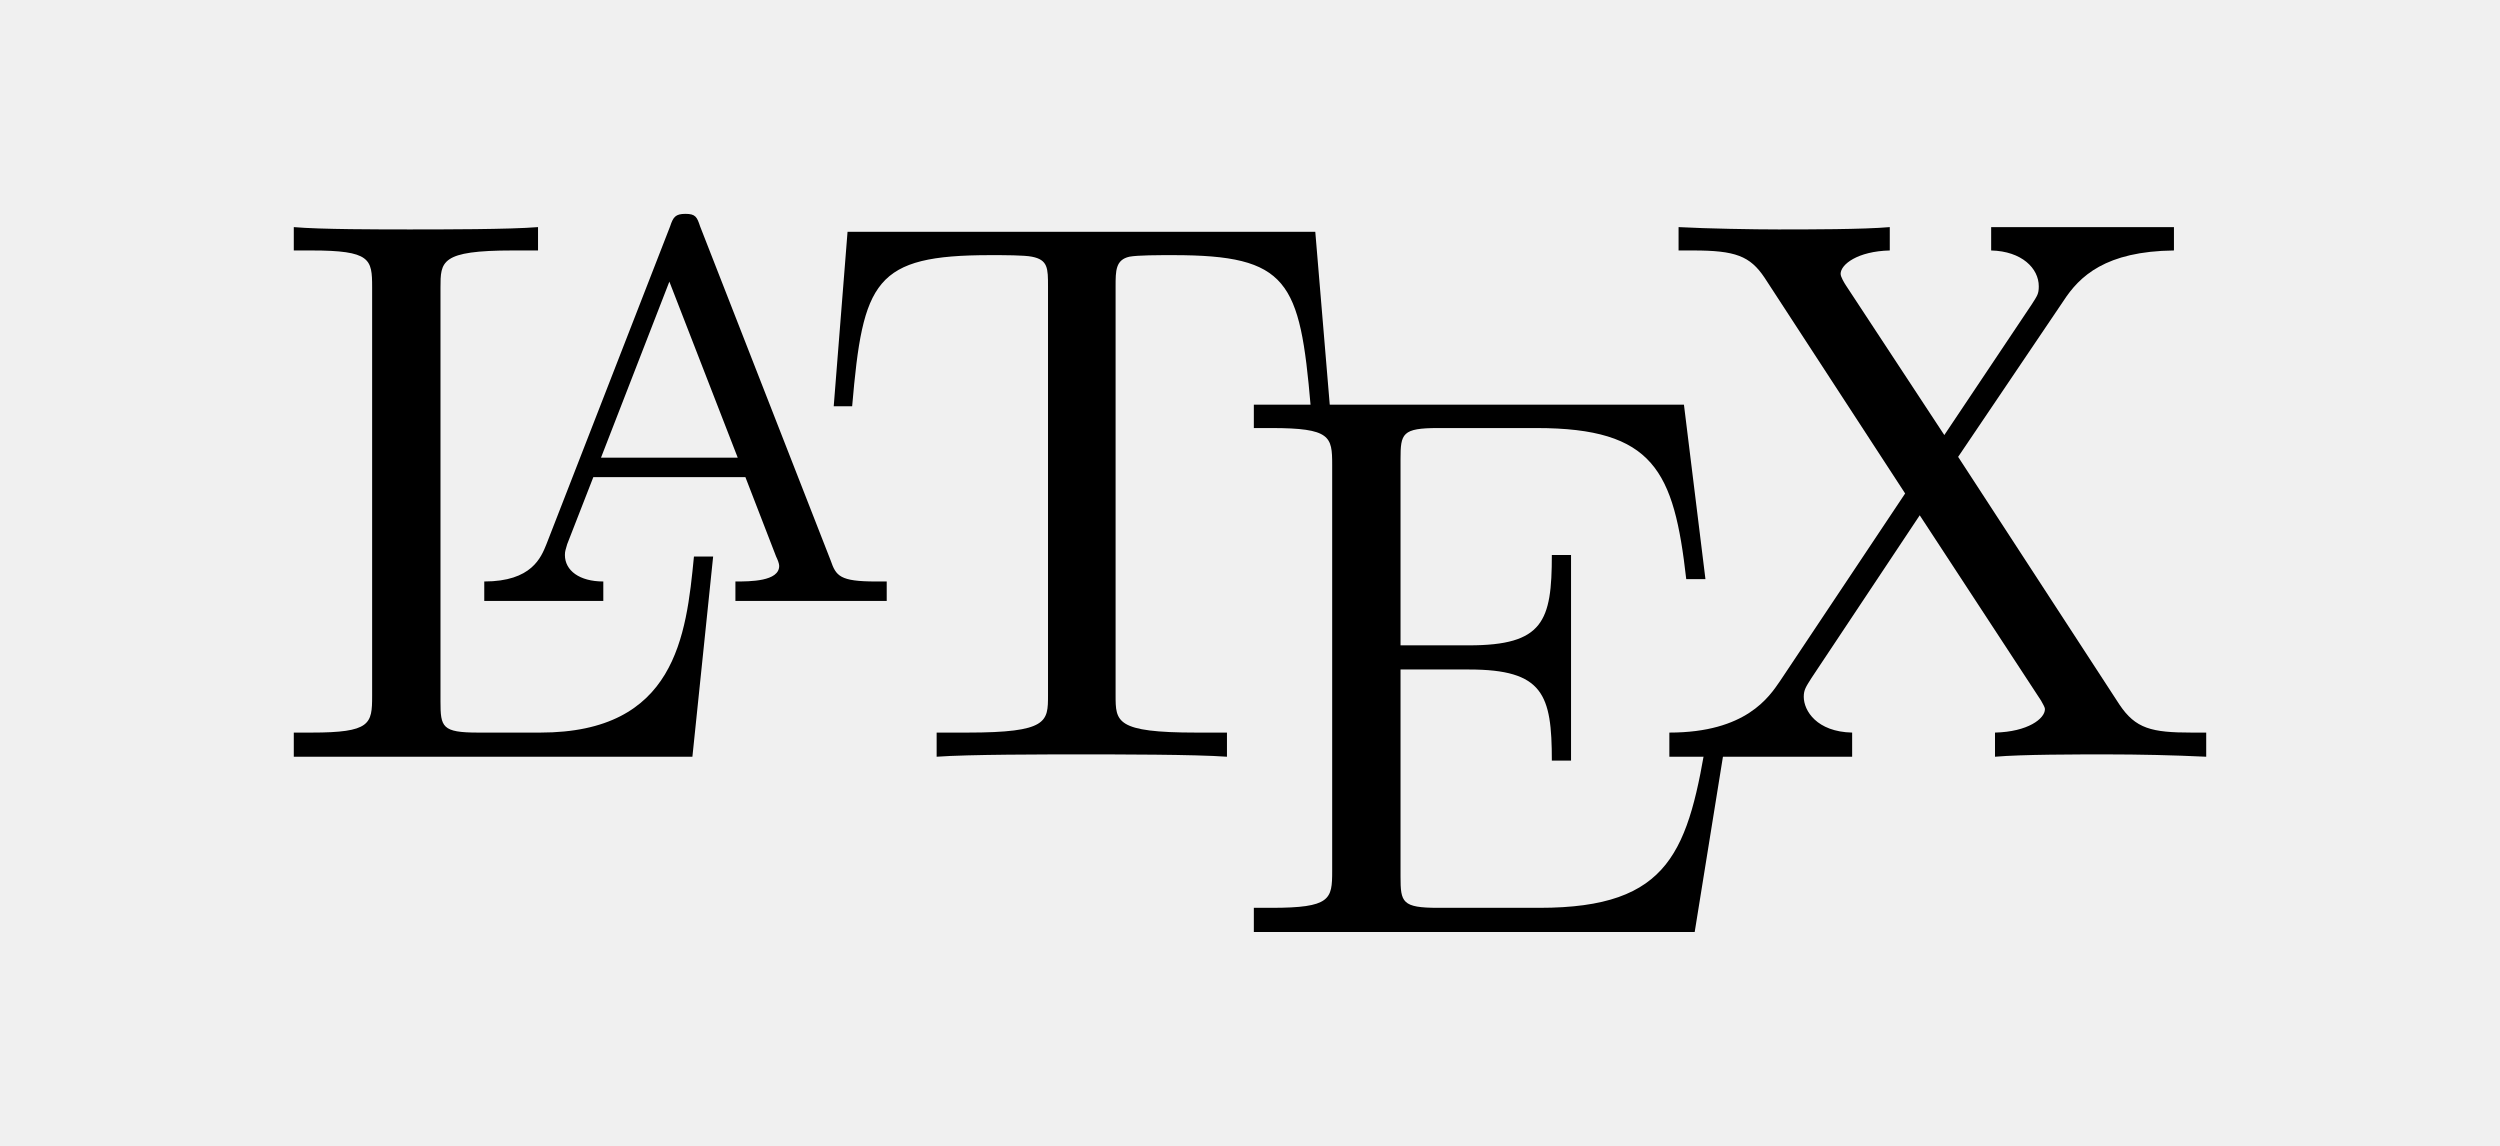
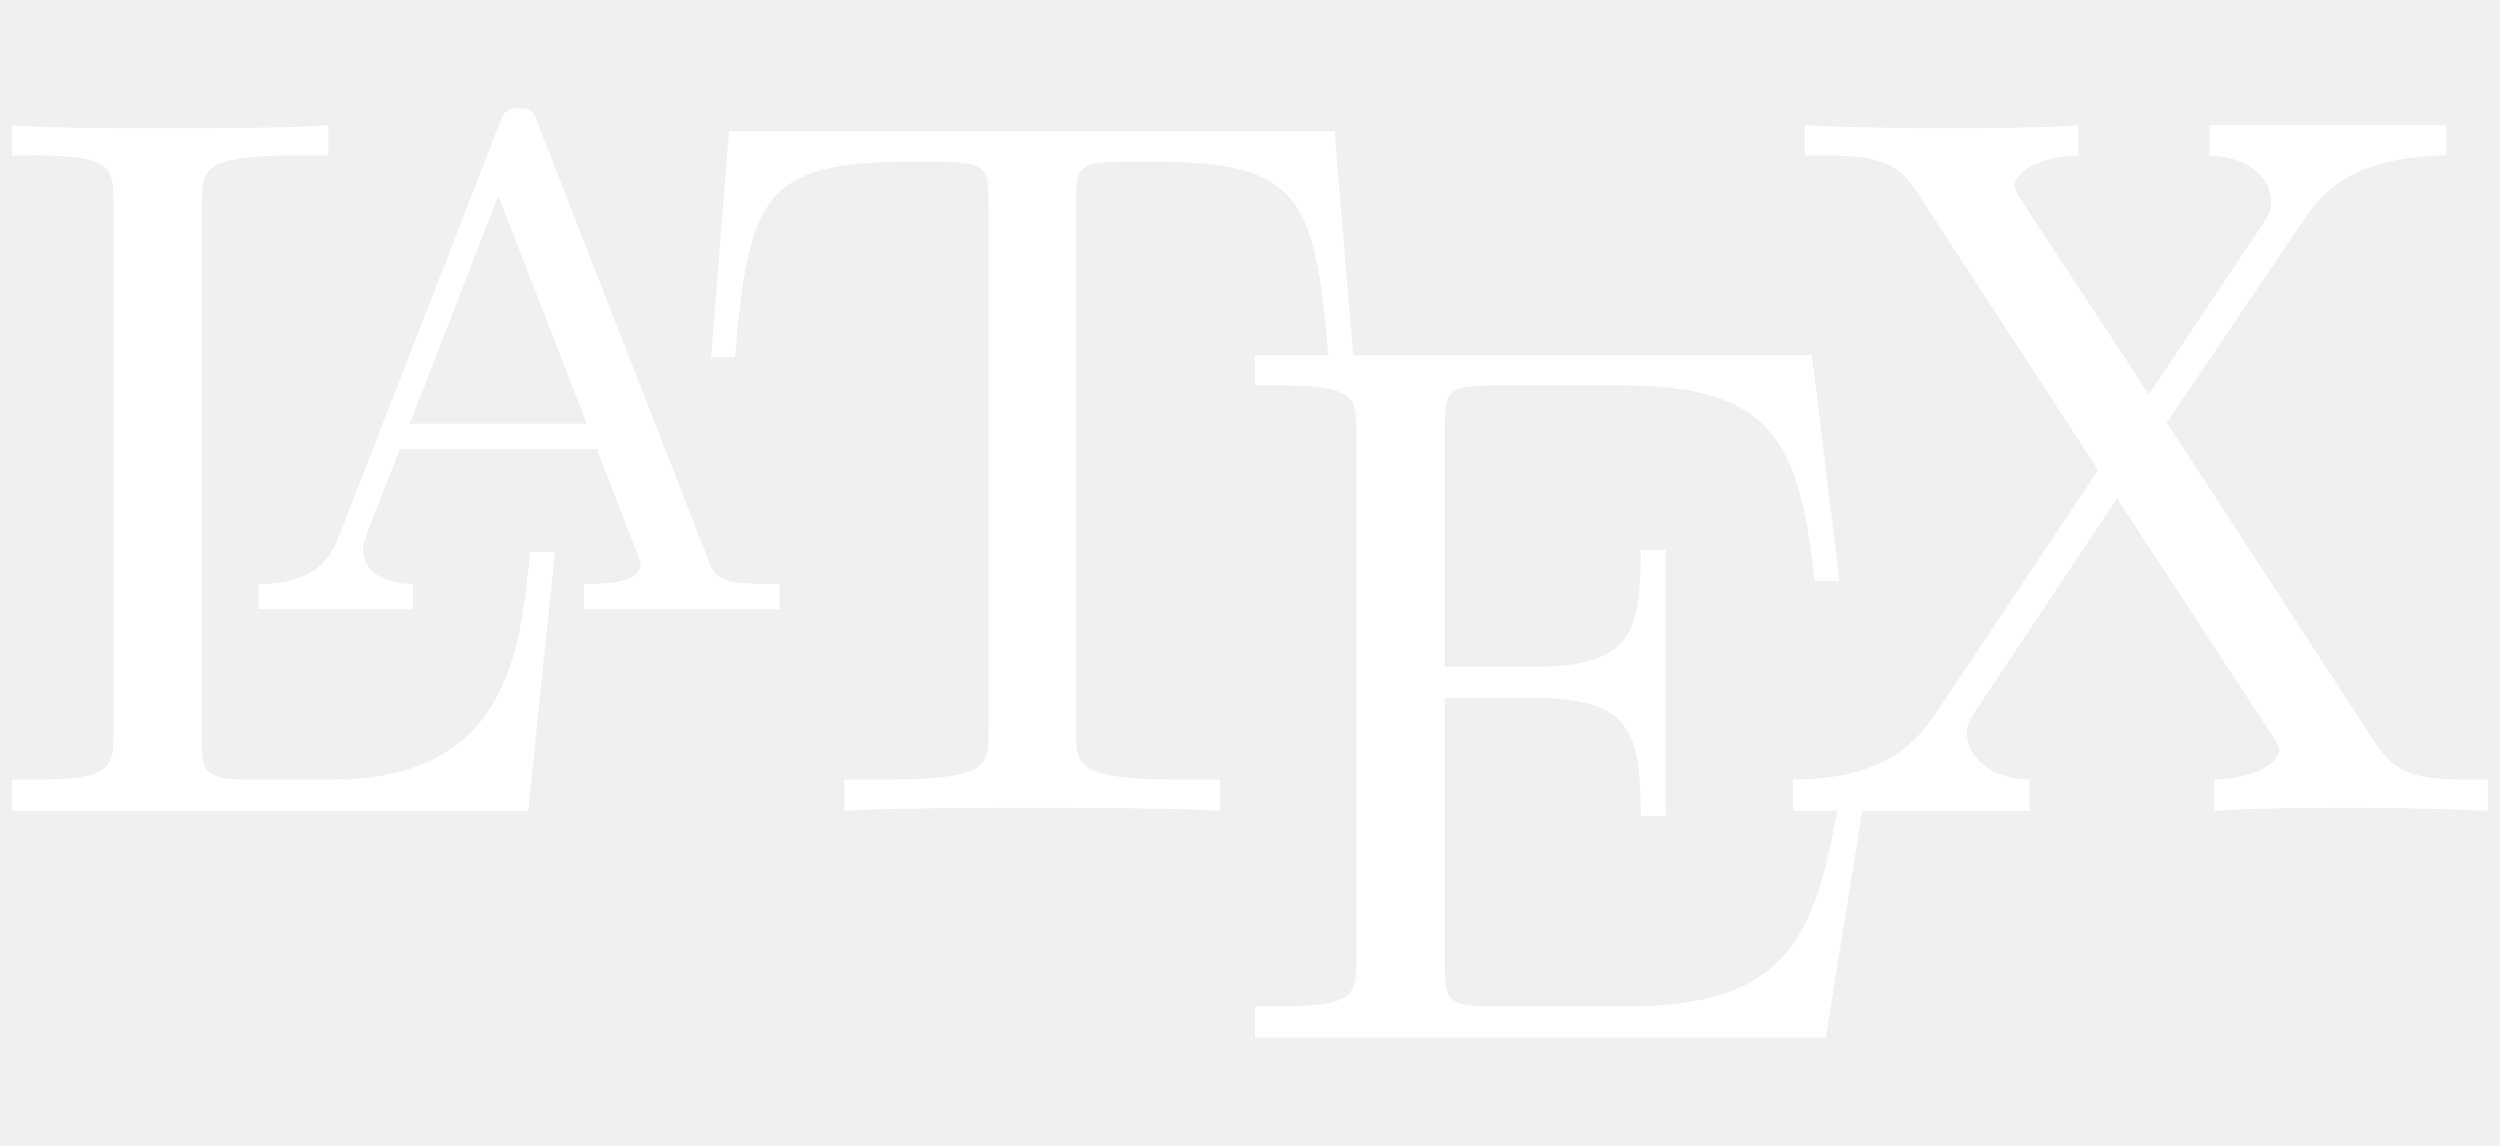
<svg xmlns="http://www.w3.org/2000/svg" height="550" overflow="scroll" width="1200" version="1.1" id="svg5">
  <defs id="defs5" />
-   <g id="g1" transform="matrix(0.7682014,0,0,0.7682014,138.8871,84.90855)" style="fill:#000000;fill-opacity:1">
-     <path d="m 264.801,237.23 h -11.997 c -4.799,49.64 -11.518,109.986 -95.98,109.986 h -38.872 c -22.555,0 -23.515,-3.407 -23.515,-19.466 V 69.332 c 0,-16.547 0,-23.36 45.11,-23.36 h 15.837 V 31.372 c -17.276,1.46 -60.467,1.46 -80.143,1.46 -18.716,0 -56.148,0 -72.465,-1.46 v 14.6 h 11.038 c 36.952,0 37.912,5.353 37.912,22.873 V 324.343 c 0,17.52 -0.96,22.873 -37.912,22.873 H 2.776 v 15.087 H 251.844 Z" id="path1" style="fill:#000000;fill-opacity:1;stroke-width:48.327" />
-     <path d="m 256.643,30.885 c -1.92,-5.84 -2.879,-7.787 -9.118,-7.787 -6.239,0 -7.678,1.947 -9.598,7.787 L 160.663,229.443 c -3.359,8.273 -9.118,23.36 -38.872,23.36 v 12.167 h 74.384 v -12.167 c -14.877,0 -23.995,-6.813 -23.995,-16.547 0,-2.433 0.48,-3.407 1.44,-6.813 0,0 16.317,-41.853 16.317,-41.853 h 95.02 l 19.196,49.64 c 0.96,1.947 1.92,4.38 1.92,5.84 0,9.733 -18.236,9.733 -27.354,9.733 v 12.167 h 94.54 v -12.167 h -6.719 c -22.555,0 -24.955,-3.407 -28.314,-13.14 0,0 -81.583,-208.778 -81.583,-208.778 z m -19.196,34.553 42.711,109.986 h -85.422 z" id="path2" style="fill:#000000;fill-opacity:1;stroke-width:48.327" />
-     <path d="M 641.041,34.292 H 348.783 c 0,0 -8.638,109.012 -8.638,109.012 h 11.518 c 6.719,-78.353 13.917,-94.413 86.382,-94.413 8.638,0 21.116,0 25.915,0.973 10.078,1.947 10.078,7.3 10.078,18.493 V 323.856 c 0,16.547 0,23.36 -50.389,23.36 h -19.196 v 15.087 c 19.676,-1.46 68.146,-1.46 90.221,-1.46 22.075,0 71.505,0 91.181,1.46 V 347.216 H 566.657 c -50.389,0 -50.389,-6.813 -50.389,-23.36 V 68.358 c 0,-9.733 0,-16.547 8.638,-18.493 5.279,-0.973 18.236,-0.973 27.354,-0.973 71.985,0 79.183,16.06 85.902,94.413 h 11.997 c 0,0 -9.118,-109.012 -9.118,-109.012 z" id="path3" style="fill:#000000;fill-opacity:1;stroke-width:48.327" />
-     <path d="m 898.267,346.729 h -11.997 c -11.997,74.459 -23.035,109.986 -105.098,109.986 h -63.347 c -22.555,0 -23.515,-3.407 -23.515,-19.466 V 307.796 h 42.711 c 46.55,0 51.829,15.573 51.829,56.94 h 11.997 V 236.257 H 788.85 c 0,41.366 -5.279,56.453 -51.829,56.453 H 694.31 V 176.397 c 0,-16.06 0.96,-19.467 23.515,-19.467 h 61.427 c 73.424,0 85.902,26.766 93.58,94.413 H 884.83 L 871.393,142.331 H 602.649 v 14.6 h 11.038 c 36.952,0 37.912,5.353 37.912,22.873 v 254.038 c 0,17.52 -0.96,22.873 -37.912,22.873 h -11.038 v 15.087 h 275.462 z" id="path4" style="fill:#000000;fill-opacity:1;stroke-width:48.327" />
-     <path d="m 1042.716,174.937 65.746,-97.332 c 10.078,-15.573 26.394,-31.146 69.105,-31.633 V 31.372 H 1063.352 v 14.6 c 19.196,0.487 29.754,11.193 29.754,22.386 0,4.867 -0.96,5.84 -4.319,11.193 0,0 -54.708,81.759 -54.708,81.759 L 972.651,67.872 c -0.96,-1.46 -3.359,-5.353 -3.359,-7.3 0,-5.84 10.558,-14.113 30.713,-14.6 V 31.372 c -16.317,1.46 -51.349,1.46 -69.585,1.46 -14.877,0 -44.631,-0.487 -62.387,-1.46 v 14.6 h 9.118 c 26.394,0 35.512,3.407 44.631,17.033 0,0 87.821,134.806 87.821,134.806 l -78.223,117.286 c -6.719,9.733 -21.116,32.12 -69.105,32.12 v 15.087 h 114.216 v -15.087 c -22.075,-0.487 -30.234,-13.627 -30.234,-22.386 0,-4.38 1.44,-6.327 4.799,-11.68 l 67.666,-101.712 75.824,115.826 c 0.96,1.947 2.4,3.893 2.4,5.353 0,5.84 -10.558,14.113 -31.193,14.6 v 15.087 c 16.797,-1.46 51.829,-1.46 69.585,-1.46 20.156,0 42.231,0.487 62.387,1.46 v -15.087 h -9.118 c -24.955,0 -35.032,-2.433 -45.11,-17.52 0,0 -100.779,-154.759 -100.779,-154.759 z" id="path5" style="fill:#000000;fill-opacity:1;stroke-width:48.327" />
+   <g id="g1" transform="matrix(0.9945065,0,0,0.9945065,3.047499,28.90938)" style="fill:#ffffff;fill-opacity:1">
+     <path d="m 264.801,237.23 h -11.997 c -4.799,49.64 -11.518,109.986 -95.98,109.986 h -38.872 c -22.555,0 -23.515,-3.407 -23.515,-19.466 V 69.332 c 0,-16.547 0,-23.36 45.11,-23.36 h 15.837 V 31.372 c -17.276,1.46 -60.467,1.46 -80.143,1.46 -18.716,0 -56.148,0 -72.465,-1.46 v 14.6 h 11.038 c 36.952,0 37.912,5.353 37.912,22.873 V 324.343 c 0,17.52 -0.96,22.873 -37.912,22.873 H 2.776 v 15.087 H 251.844 Z" id="path1" style="fill:#ffffff;fill-opacity:1;stroke-width:48.327" />
+     <path d="m 256.643,30.885 c -1.92,-5.84 -2.879,-7.787 -9.118,-7.787 -6.239,0 -7.678,1.947 -9.598,7.787 L 160.663,229.443 c -3.359,8.273 -9.118,23.36 -38.872,23.36 v 12.167 h 74.384 v -12.167 c -14.877,0 -23.995,-6.813 -23.995,-16.547 0,-2.433 0.48,-3.407 1.44,-6.813 0,0 16.317,-41.853 16.317,-41.853 h 95.02 l 19.196,49.64 c 0.96,1.947 1.92,4.38 1.92,5.84 0,9.733 -18.236,9.733 -27.354,9.733 v 12.167 h 94.54 v -12.167 h -6.719 c -22.555,0 -24.955,-3.407 -28.314,-13.14 0,0 -81.583,-208.778 -81.583,-208.778 z m -19.196,34.553 42.711,109.986 h -85.422 z" id="path2" style="fill:#ffffff;fill-opacity:1;stroke-width:48.327" />
+     <path d="M 641.041,34.292 H 348.783 c 0,0 -8.638,109.012 -8.638,109.012 h 11.518 c 6.719,-78.353 13.917,-94.413 86.382,-94.413 8.638,0 21.116,0 25.915,0.973 10.078,1.947 10.078,7.3 10.078,18.493 V 323.856 c 0,16.547 0,23.36 -50.389,23.36 h -19.196 v 15.087 c 19.676,-1.46 68.146,-1.46 90.221,-1.46 22.075,0 71.505,0 91.181,1.46 V 347.216 H 566.657 c -50.389,0 -50.389,-6.813 -50.389,-23.36 V 68.358 c 0,-9.733 0,-16.547 8.638,-18.493 5.279,-0.973 18.236,-0.973 27.354,-0.973 71.985,0 79.183,16.06 85.902,94.413 h 11.997 c 0,0 -9.118,-109.012 -9.118,-109.012 z" id="path3" style="fill:#ffffff;fill-opacity:1;stroke-width:48.327" />
+     <path d="m 898.267,346.729 h -11.997 c -11.997,74.459 -23.035,109.986 -105.098,109.986 h -63.347 c -22.555,0 -23.515,-3.407 -23.515,-19.466 V 307.796 h 42.711 c 46.55,0 51.829,15.573 51.829,56.94 h 11.997 V 236.257 H 788.85 c 0,41.366 -5.279,56.453 -51.829,56.453 H 694.31 V 176.397 c 0,-16.06 0.96,-19.467 23.515,-19.467 h 61.427 c 73.424,0 85.902,26.766 93.58,94.413 H 884.83 L 871.393,142.331 H 602.649 v 14.6 h 11.038 c 36.952,0 37.912,5.353 37.912,22.873 v 254.038 c 0,17.52 -0.96,22.873 -37.912,22.873 h -11.038 v 15.087 h 275.462 z" id="path4" style="fill:#ffffff;fill-opacity:1;stroke-width:48.327" />
+     <path d="m 1042.716,174.937 65.746,-97.332 c 10.078,-15.573 26.394,-31.146 69.105,-31.633 V 31.372 H 1063.352 v 14.6 c 19.196,0.487 29.754,11.193 29.754,22.386 0,4.867 -0.96,5.84 -4.319,11.193 0,0 -54.708,81.759 -54.708,81.759 L 972.651,67.872 c -0.96,-1.46 -3.359,-5.353 -3.359,-7.3 0,-5.84 10.558,-14.113 30.713,-14.6 V 31.372 c -16.317,1.46 -51.349,1.46 -69.585,1.46 -14.877,0 -44.631,-0.487 -62.387,-1.46 v 14.6 h 9.118 c 26.394,0 35.512,3.407 44.631,17.033 0,0 87.821,134.806 87.821,134.806 l -78.223,117.286 c -6.719,9.733 -21.116,32.12 -69.105,32.12 v 15.087 h 114.216 v -15.087 c -22.075,-0.487 -30.234,-13.627 -30.234,-22.386 0,-4.38 1.44,-6.327 4.799,-11.68 l 67.666,-101.712 75.824,115.826 c 0.96,1.947 2.4,3.893 2.4,5.353 0,5.84 -10.558,14.113 -31.193,14.6 v 15.087 c 16.797,-1.46 51.829,-1.46 69.585,-1.46 20.156,0 42.231,0.487 62.387,1.46 v -15.087 h -9.118 c -24.955,0 -35.032,-2.433 -45.11,-17.52 0,0 -100.779,-154.759 -100.779,-154.759 z" id="path5" style="fill:#ffffff;fill-opacity:1;stroke-width:48.327" />
  </g>
</svg>
